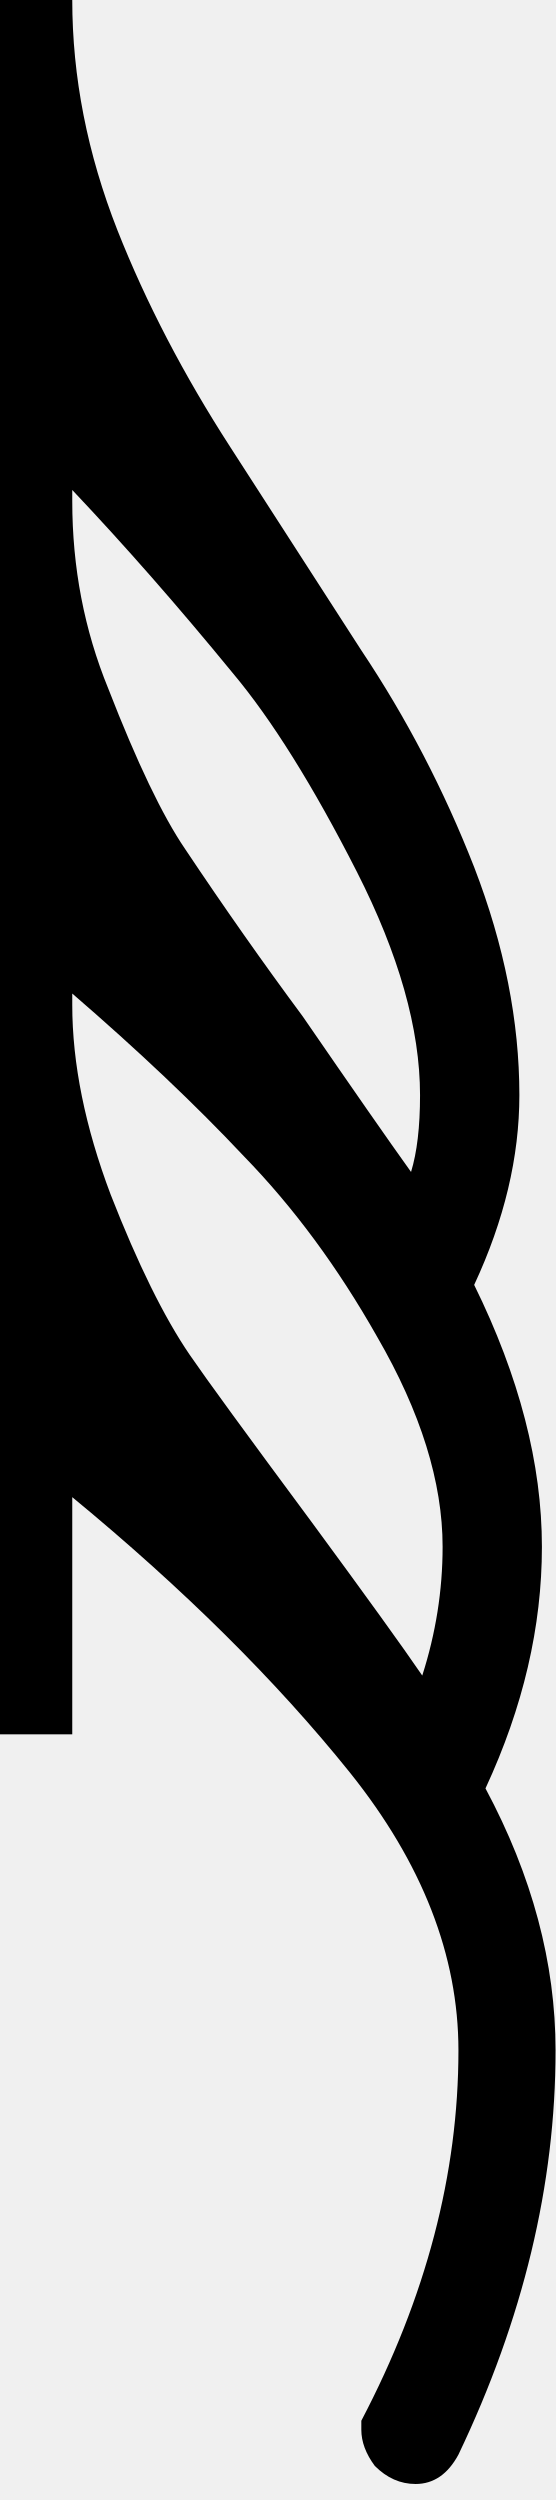
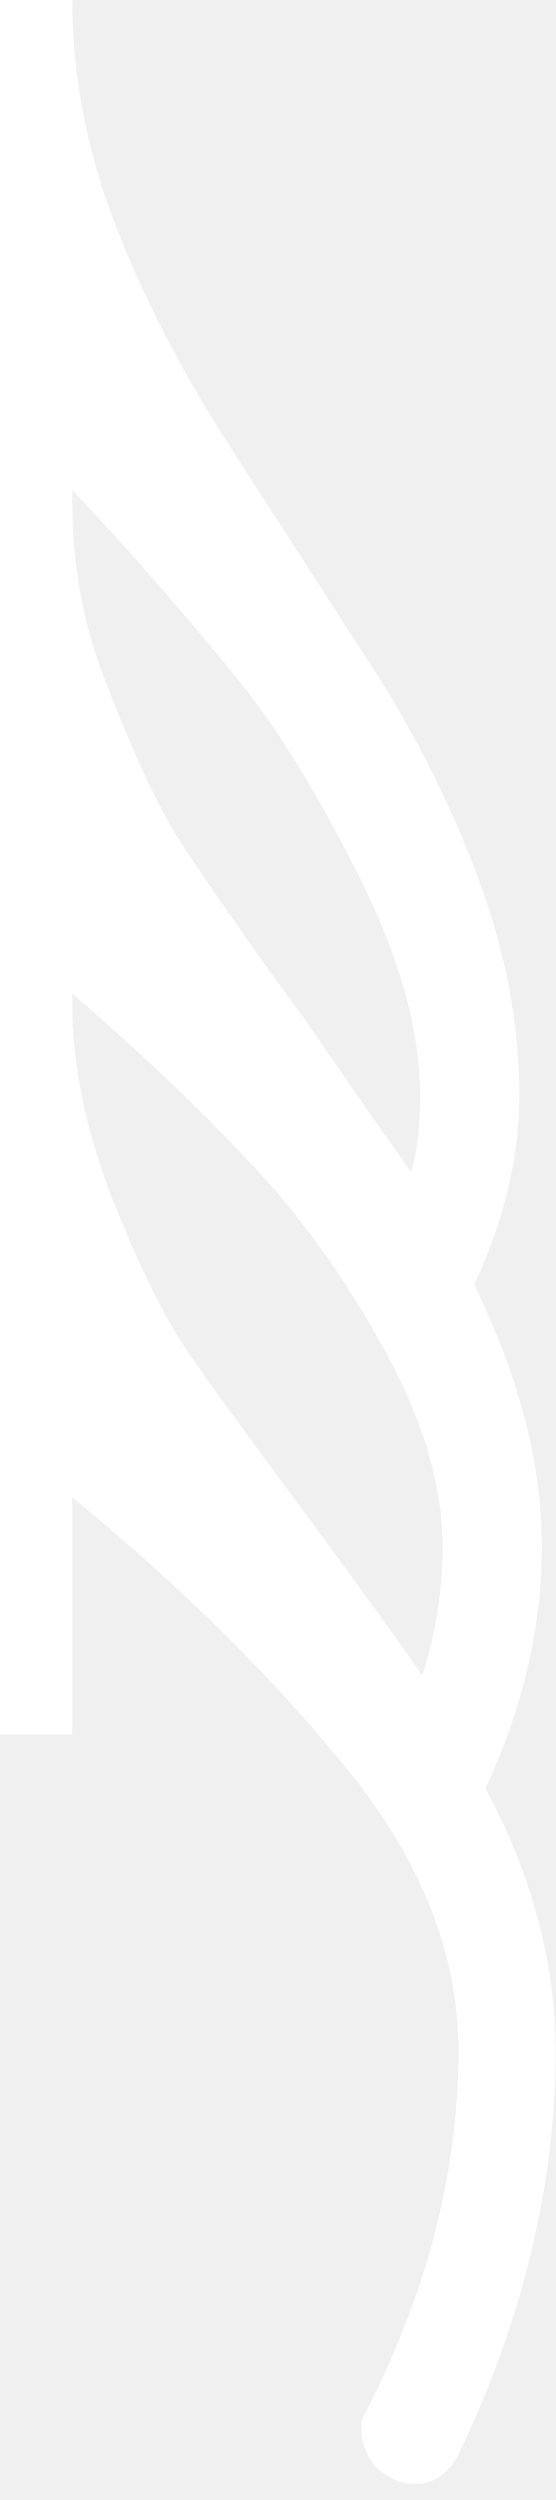
<svg xmlns="http://www.w3.org/2000/svg" width="16px" height="72px" viewBox="0 0 16 72" version="1.1">
-   <defs />
  <g id="Artboard-Copy-5" stroke="none" stroke-width="1" fill="none" fill-rule="evenodd">
-     <path d="M2.081,14.112 L2.081,14.435 C2.081,16.343 2.427,18.144 3.12,19.836 C3.946,21.96 4.682,23.499 5.331,24.451 C6.46,26.143 7.589,27.748 8.714,29.266 C10.146,31.347 11.185,32.842 11.838,33.752 C12.011,33.189 12.097,32.453 12.097,31.54 C12.097,29.632 11.488,27.488 10.276,25.104 C9.017,22.63 7.825,20.722 6.7,19.38 C5.138,17.472 3.6,15.717 2.081,14.112 M2.081,0 C2.081,2.211 2.514,4.422 3.383,6.633 C4.206,8.714 5.288,10.795 6.633,12.877 L10.406,18.73 C11.708,20.678 12.79,22.76 13.656,24.974 C14.525,27.228 14.958,29.416 14.958,31.54 C14.958,33.319 14.525,35.14 13.656,37.005 C14.958,39.649 15.607,42.163 15.607,44.547 C15.607,46.848 15.068,49.165 13.982,51.506 C15.327,54.02 16,56.538 16,59.052 C16,62.911 15.068,66.79 13.203,70.693 C12.9,71.256 12.487,71.539 11.968,71.539 C11.531,71.539 11.142,71.366 10.795,71.019 C10.536,70.67 10.406,70.323 10.406,69.977 C10.406,69.977 10.406,69.891 10.406,69.717 C12.271,66.161 13.203,62.608 13.203,59.052 C13.203,56.321 12.161,53.654 10.08,51.053 C7.955,48.406 5.288,45.762 2.081,43.118 L2.081,49.948 L0,49.948 L0,0 L2.081,0 M2.081,28.614 L2.081,28.94 C2.081,30.631 2.451,32.453 3.187,34.404 C3.966,36.395 4.725,37.937 5.464,39.019 C5.94,39.715 7.109,41.317 8.974,43.834 C10.536,45.959 11.598,47.431 12.161,48.256 C12.55,47.041 12.747,45.806 12.747,44.547 C12.747,42.686 12.117,40.668 10.862,38.5 C9.733,36.505 8.455,34.77 7.023,33.299 C5.637,31.824 3.989,30.262 2.081,28.614" id="Shape" fill="#000000" fill-rule="nonzero" />
+     <path d="M2.081,14.112 L2.081,14.435 C2.081,16.343 2.427,18.144 3.12,19.836 C3.946,21.96 4.682,23.499 5.331,24.451 C6.46,26.143 7.589,27.748 8.714,29.266 C10.146,31.347 11.185,32.842 11.838,33.752 C12.011,33.189 12.097,32.453 12.097,31.54 C12.097,29.632 11.488,27.488 10.276,25.104 C9.017,22.63 7.825,20.722 6.7,19.38 C5.138,17.472 3.6,15.717 2.081,14.112 M2.081,0 C2.081,2.211 2.514,4.422 3.383,6.633 C4.206,8.714 5.288,10.795 6.633,12.877 L10.406,18.73 C11.708,20.678 12.79,22.76 13.656,24.974 C14.525,27.228 14.958,29.416 14.958,31.54 C14.958,33.319 14.525,35.14 13.656,37.005 C14.958,39.649 15.607,42.163 15.607,44.547 C15.607,46.848 15.068,49.165 13.982,51.506 C15.327,54.02 16,56.538 16,59.052 C16,62.911 15.068,66.79 13.203,70.693 C12.9,71.256 12.487,71.539 11.968,71.539 C11.531,71.539 11.142,71.366 10.795,71.019 C10.536,70.67 10.406,70.323 10.406,69.977 C10.406,69.977 10.406,69.891 10.406,69.717 C12.271,66.161 13.203,62.608 13.203,59.052 C13.203,56.321 12.161,53.654 10.08,51.053 C7.955,48.406 5.288,45.762 2.081,43.118 L2.081,49.948 L0,49.948 L0,0 L2.081,0 M2.081,28.614 L2.081,28.94 C2.081,30.631 2.451,32.453 3.187,34.404 C3.966,36.395 4.725,37.937 5.464,39.019 C5.94,39.715 7.109,41.317 8.974,43.834 C10.536,45.959 11.598,47.431 12.161,48.256 C12.55,47.041 12.747,45.806 12.747,44.547 C12.747,42.686 12.117,40.668 10.862,38.5 C9.733,36.505 8.455,34.77 7.023,33.299 C5.637,31.824 3.989,30.262 2.081,28.614" id="Shape" fill="#ffffff" fill-rule="nonzero" />
  </g>
</svg>
